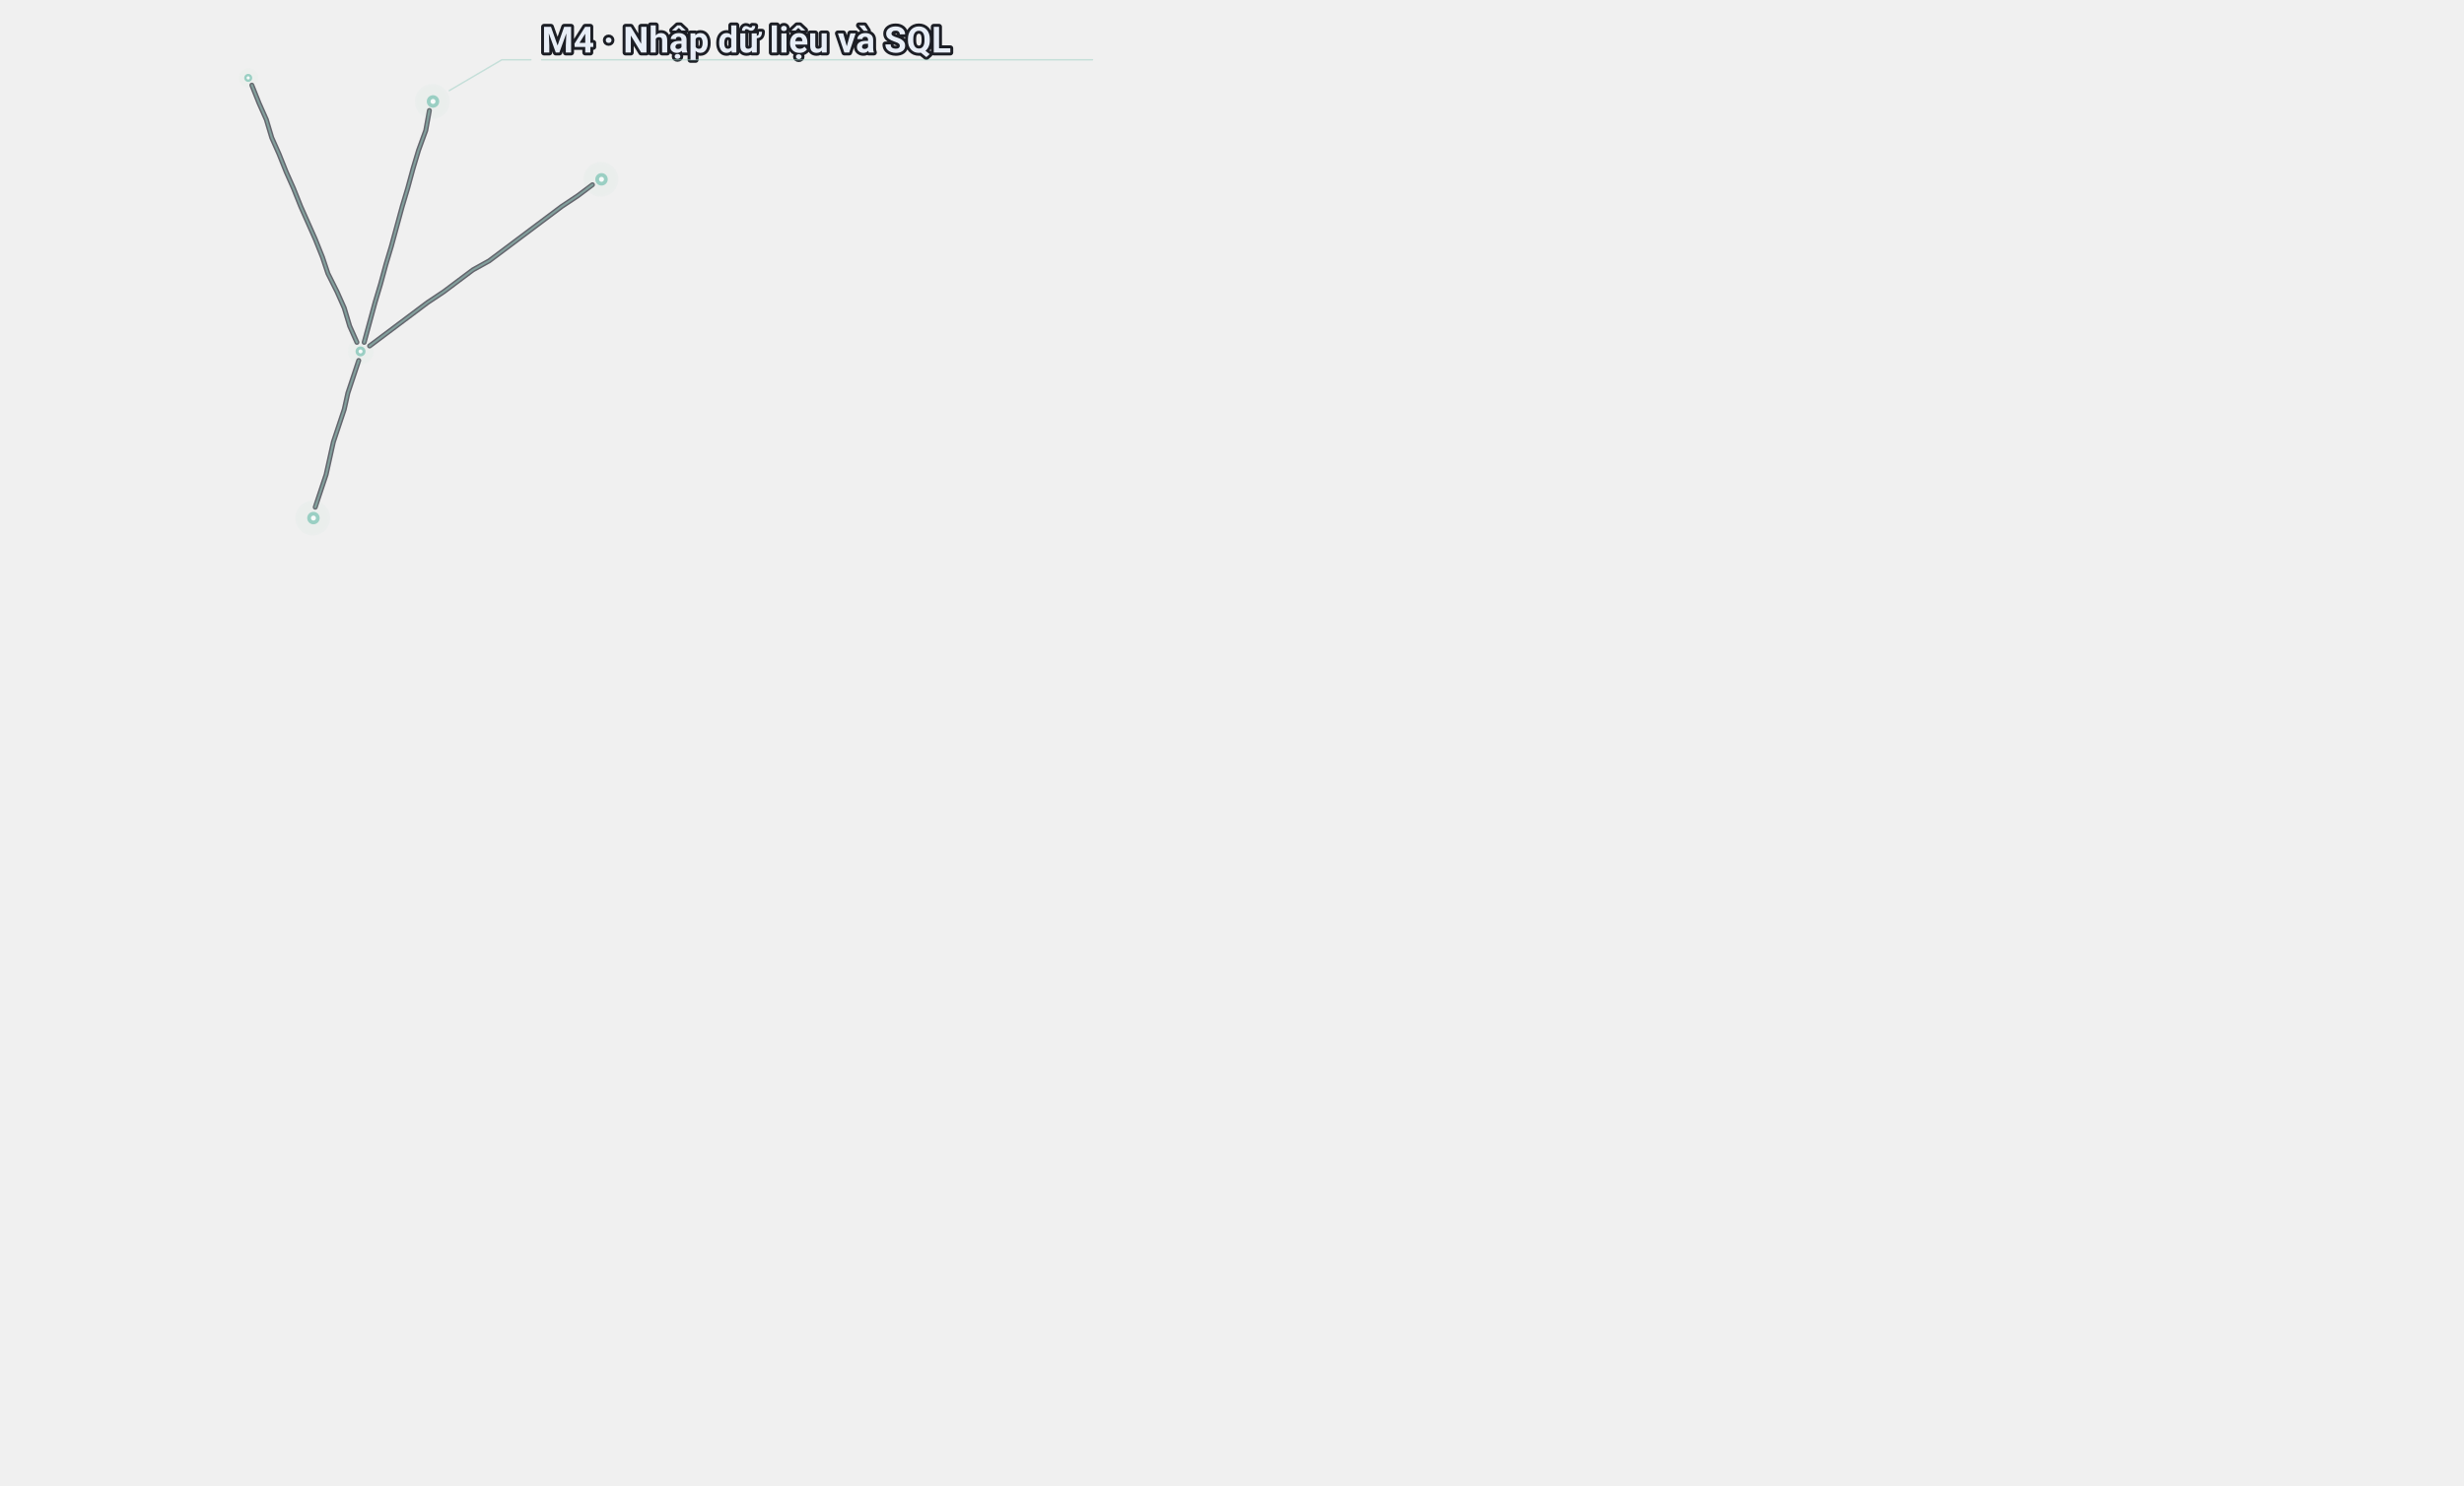
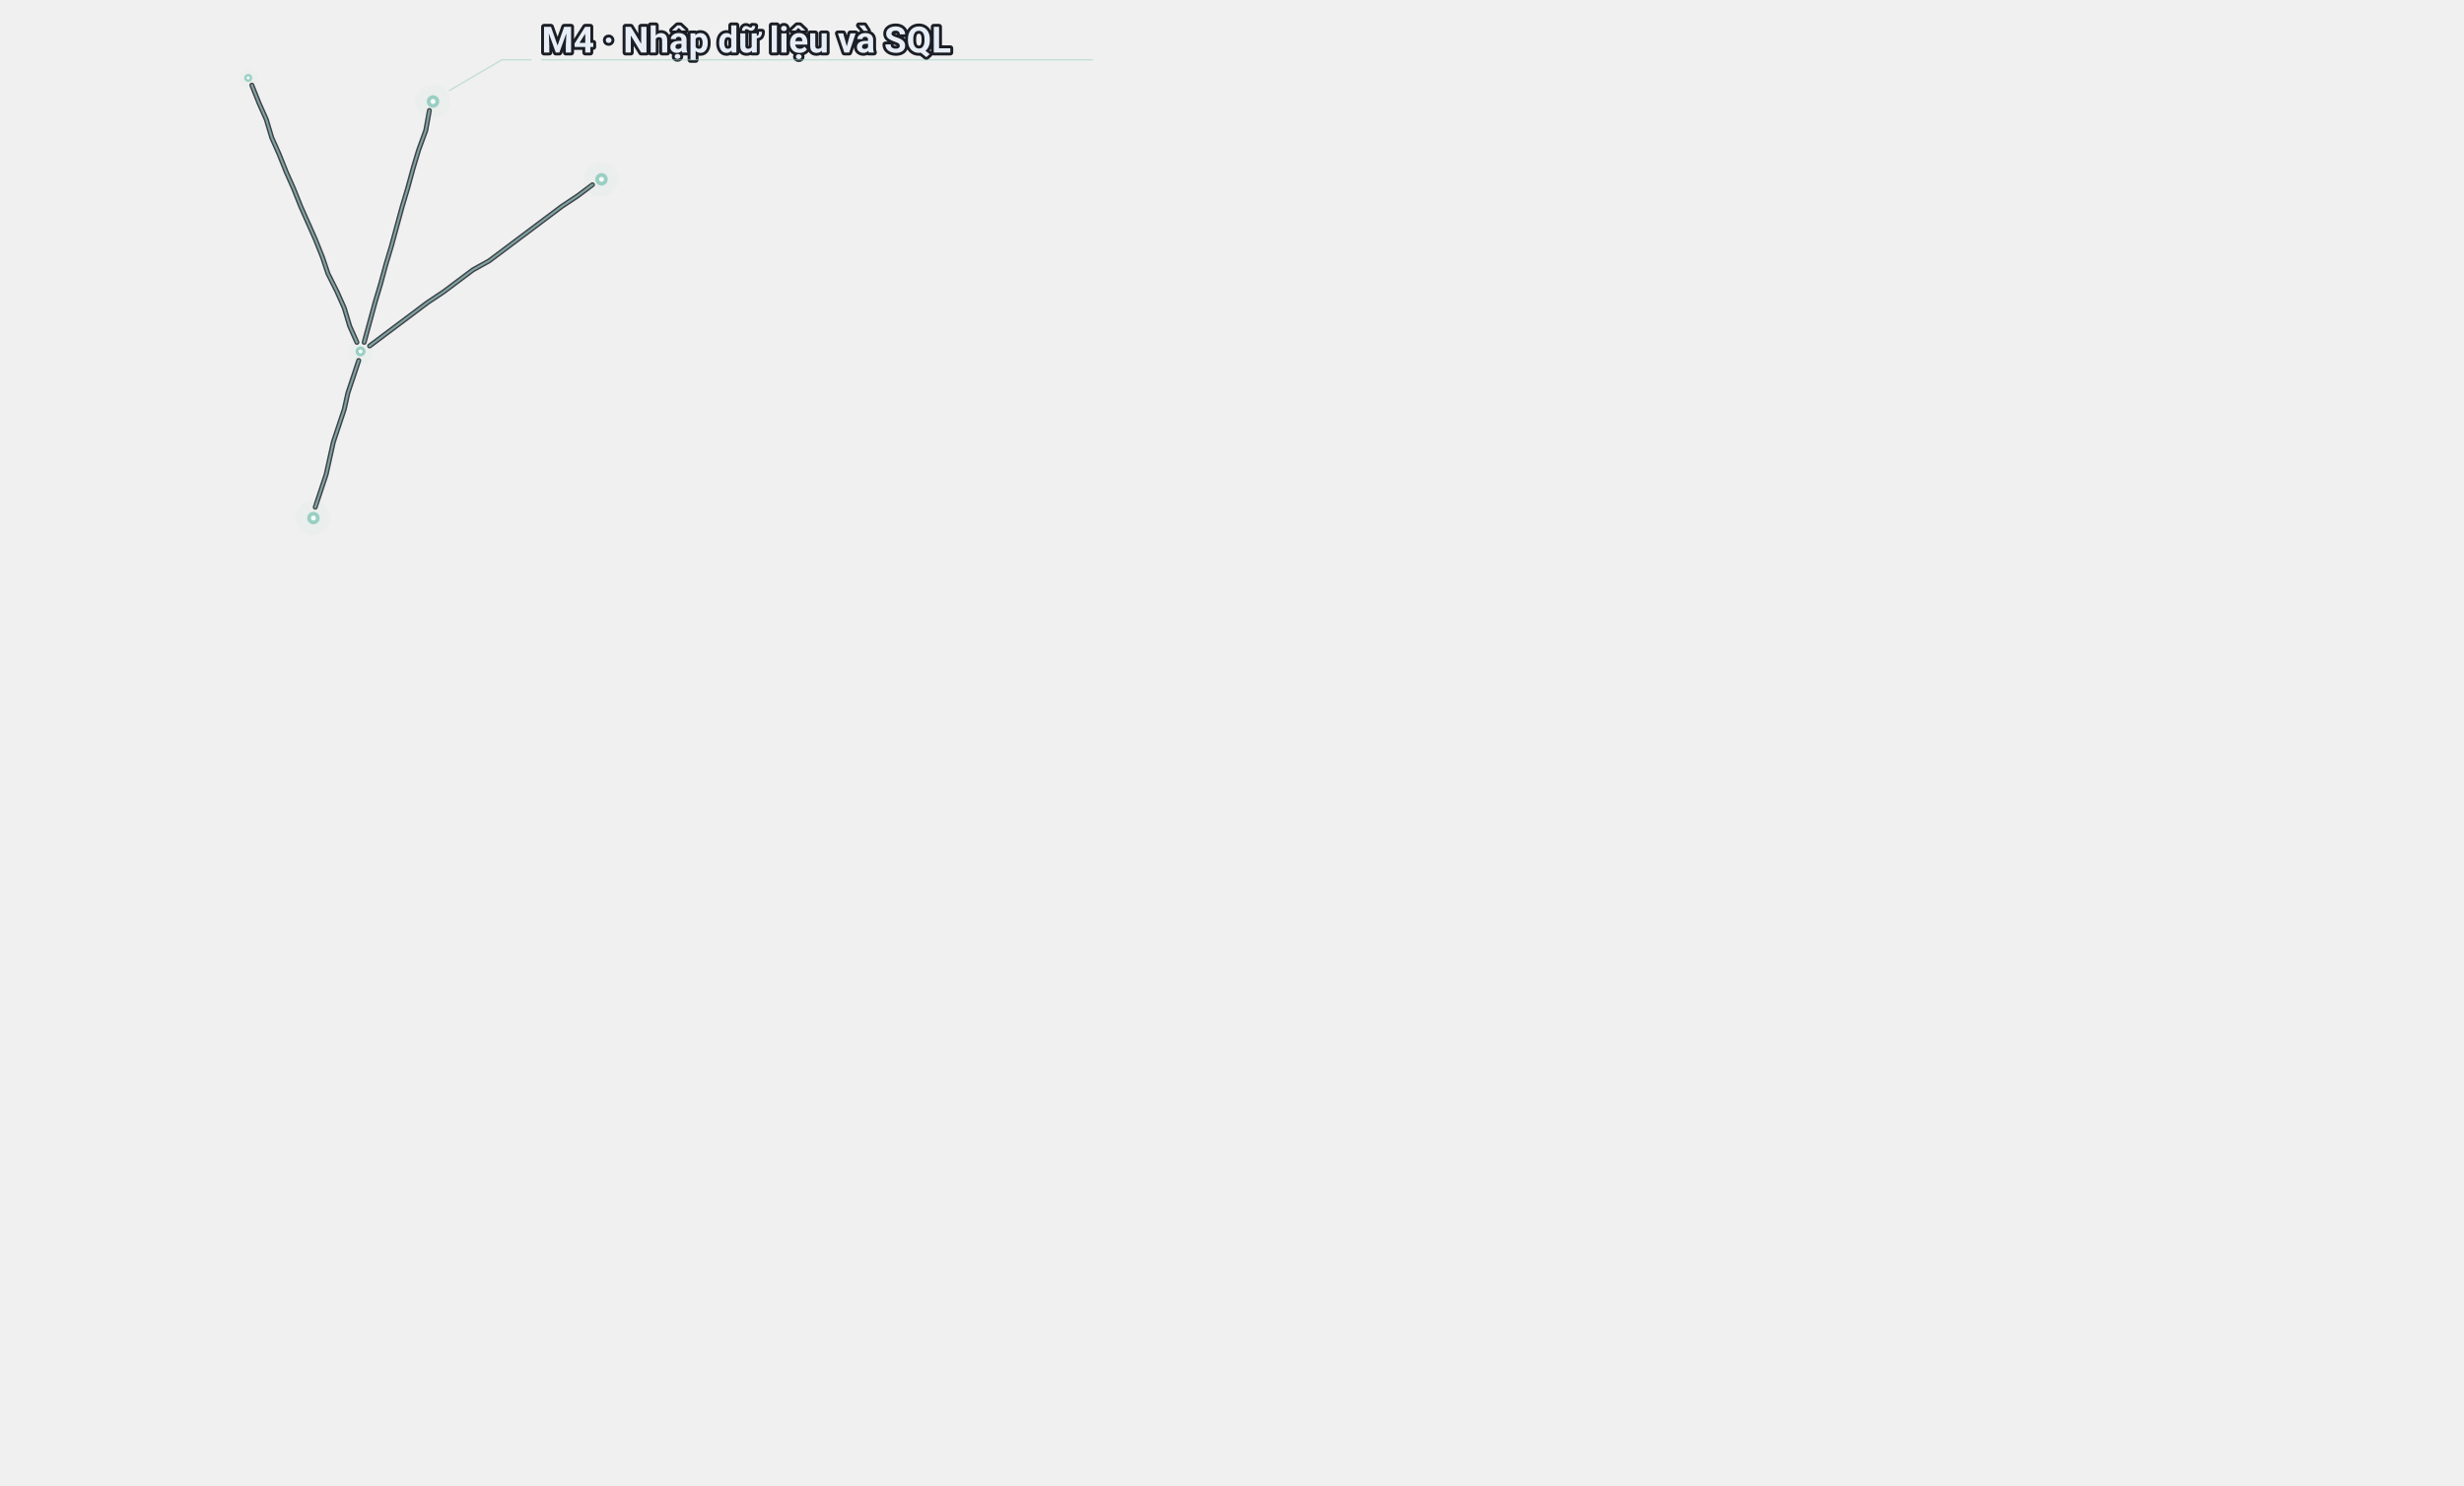
<svg xmlns="http://www.w3.org/2000/svg" viewBox="0 0 1360 820" width="1360" height="820" role="img" aria-label="Chòm M4 · Nhập dữ liệu và SQL: 5 ngôi, mỗi ngôi là một bài.">
  <g data-lop="net-chom">
-     <path fill="none" stroke="#0D101C" stroke-width="2.75" stroke-opacity="0.62" stroke-linecap="round" stroke-linejoin="round" d="M139 47l4 10l4 9l3 10l4 9l4 10M158 95l4 9l4 10l4 9l4 9l4 10M178 142l3 9l5 10l4 9l3 10l4 9M237 61l-2 11l-4 11l-3 10l-3 11M225 104l-3 10l-3 11l-3 11l-3 10M213 146l-3 11l-3 10l-3 11l-3 11M327 102l-8 6l-9 6l-8 6l-8 6l-8 6M286 132l-8 6l-8 6l-9 5l-8 6l-8 6M245 161l-9 6l-8 6l-8 6l-8 6l-8 6M198 199l-3 9l-3 9l-2 9M190 226l-3 9l-3 9l-2 9M182 253l-2 9l-3 9l-3 9" />
-     <path fill="none" stroke="#9ACFC3" stroke-width="1.15" stroke-opacity="0.55" stroke-linecap="round" stroke-linejoin="round" d="M139 47l4 10l4 9l3 10l4 9l4 10M158 95l4 9l4 10l4 9l4 9l4 10M178 142l3 9l5 10l4 9l3 10l4 9M237 61l-2 11l-4 11l-3 10l-3 11M225 104l-3 10l-3 11l-3 11l-3 10M213 146l-3 11l-3 10l-3 11l-3 11M327 102l-8 6l-9 6l-8 6l-8 6l-8 6M286 132l-8 6l-8 6l-9 5l-8 6l-8 6M245 161l-9 6l-8 6l-8 6l-8 6l-8 6M198 199l-3 9l-3 9l-2 9M190 226l-3 9l-3 9l-2 9M182 253l-2 9l-3 9l-3 9" />
+     <path fill="none" stroke="#0D101C" stroke-width="2.75" stroke-opacity="0.78" stroke-linecap="round" stroke-linejoin="round" d="M139 47l4 10l4 9l3 10l4 9l4 10M158 95l4 9l4 10l4 9l4 9l4 10M178 142l3 9l5 10l4 9l3 10l4 9M237 61l-2 11l-4 11l-3 10l-3 11M225 104l-3 10l-3 11l-3 11l-3 10M213 146l-3 11l-3 10l-3 11l-3 11M327 102l-8 6l-9 6l-8 6l-8 6l-8 6M286 132l-8 6l-8 6l-9 5l-8 6l-8 6M245 161l-9 6l-8 6l-8 6l-8 6l-8 6M198 199l-3 9l-3 9l-2 9M190 226l-3 9l-3 9l-2 9M182 253l-2 9l-3 9l-3 9" />
+     <path fill="none" stroke="#9ACFC3" stroke-width="1.15" stroke-opacity="0.7" stroke-linecap="round" stroke-linejoin="round" d="M139 47l4 10l4 9l3 10l4 9l4 10M158 95l4 9l4 10l4 9l4 9l4 10M178 142l3 9l5 10l4 9l3 10l4 9M237 61l-2 11l-4 11l-3 10l-3 11M225 104l-3 10l-3 11l-3 11l-3 10M213 146l-3 11l-3 10l-3 11l-3 11M327 102l-8 6l-9 6l-8 6l-8 6l-8 6M286 132l-8 6l-8 6l-9 5l-8 6l-8 6M245 161l-9 6l-8 6l-8 6l-8 6l-8 6M198 199l-3 9l-3 9l-2 9M190 226l-3 9l-3 9l-2 9M182 253l-2 9l-3 9l-3 9" />
  </g>
  <g data-lop="quang-sao">
    <path fill="#9ACFC3" fill-opacity="0.04" d="M132 43a5.28 5.28 0 1 0 10.56 0a5.28 5.28 0 1 0 -10.56 0Z" />
    <path fill="#9ACFC3" fill-opacity="0.01" d="M132 43a4.77 4.77 0 1 0 9.53 0a4.77 4.77 0 1 0 -9.53 0ZM133 43a4.34 4.34 0 1 0 8.69 0a4.34 4.34 0 1 0 -8.69 0ZM133 43a3.99 3.99 0 1 0 7.98 0a3.99 3.99 0 1 0 -7.98 0ZM134 43a3.69 3.69 0 1 0 7.38 0a3.69 3.69 0 1 0 -7.38 0ZM134 43a3.43 3.43 0 1 0 6.86 0a3.43 3.43 0 1 0 -6.86 0ZM134 43a3.21 3.21 0 1 0 6.41 0a3.21 3.21 0 1 0 -6.41 0ZM134 43a3.01 3.01 0 1 0 6.02 0a3.01 3.01 0 1 0 -6.02 0ZM134 43a2.84 2.84 0 1 0 5.67 0a2.84 2.84 0 1 0 -5.67 0ZM135 43a2.68 2.68 0 1 0 5.36 0a2.68 2.68 0 1 0 -5.36 0ZM135 43a2.54 2.54 0 1 0 5.08 0a2.54 2.54 0 1 0 -5.08 0ZM135 43a2.42 2.42 0 1 0 4.83 0a2.42 2.42 0 1 0 -4.83 0ZM135 43a2.3 2.3 0 1 0 4.61 0a2.3 2.3 0 1 0 -4.61 0ZM135 43a2.2 2.2 0 1 0 4.4 0a2.2 2.2 0 1 0 -4.4 0ZM230 56a8.46 8.46 0 1 0 16.92 0a8.46 8.46 0 1 0 -16.92 0ZM231 56a7.54 7.54 0 1 0 15.09 0a7.54 7.54 0 1 0 -15.09 0ZM232 56a6.81 6.81 0 1 0 13.61 0a6.81 6.81 0 1 0 -13.61 0ZM233 56a6.2 6.2 0 1 0 12.4 0a6.2 6.2 0 1 0 -12.4 0ZM233 56a5.69 5.69 0 1 0 11.38 0a5.69 5.69 0 1 0 -11.38 0ZM234 56a5.26 5.26 0 1 0 10.52 0a5.26 5.26 0 1 0 -10.52 0ZM234 56a4.89 4.89 0 1 0 9.78 0a4.89 4.89 0 1 0 -9.78 0ZM234 56a4.57 4.57 0 1 0 9.14 0a4.57 4.57 0 1 0 -9.14 0ZM235 56a4.29 4.29 0 1 0 8.58 0a4.29 4.29 0 1 0 -8.58 0ZM235 56a4.04 4.04 0 1 0 8.08 0a4.04 4.04 0 1 0 -8.08 0ZM235 56a3.82 3.82 0 1 0 7.64 0a3.82 3.82 0 1 0 -7.64 0ZM235 56a3.62 3.62 0 1 0 7.24 0a3.62 3.62 0 1 0 -7.24 0ZM235 56a3.44 3.44 0 1 0 6.88 0a3.44 3.44 0 1 0 -6.88 0ZM323 99a8.46 8.46 0 1 0 16.92 0a8.46 8.46 0 1 0 -16.92 0ZM324 99a7.54 7.54 0 1 0 15.09 0a7.54 7.54 0 1 0 -15.09 0ZM325 99a6.81 6.81 0 1 0 13.61 0a6.81 6.81 0 1 0 -13.61 0ZM326 99a6.2 6.2 0 1 0 12.4 0a6.2 6.2 0 1 0 -12.4 0ZM326 99a5.69 5.69 0 1 0 11.38 0a5.69 5.69 0 1 0 -11.38 0ZM327 99a5.26 5.26 0 1 0 10.52 0a5.26 5.26 0 1 0 -10.52 0ZM327 99a4.89 4.89 0 1 0 9.78 0a4.89 4.89 0 1 0 -9.78 0ZM327 99a4.57 4.57 0 1 0 9.14 0a4.57 4.57 0 1 0 -9.14 0ZM328 99a4.29 4.29 0 1 0 8.58 0a4.29 4.29 0 1 0 -8.58 0ZM328 99a4.04 4.04 0 1 0 8.08 0a4.04 4.04 0 1 0 -8.08 0ZM328 99a3.82 3.82 0 1 0 7.64 0a3.82 3.82 0 1 0 -7.64 0ZM328 99a3.62 3.62 0 1 0 7.24 0a3.62 3.62 0 1 0 -7.24 0ZM328 99a3.44 3.44 0 1 0 6.88 0a3.44 3.44 0 1 0 -6.88 0ZM193 194a6.37 6.37 0 1 0 12.73 0a6.37 6.37 0 1 0 -12.73 0ZM194 194a5.74 5.74 0 1 0 11.48 0a5.74 5.74 0 1 0 -11.48 0ZM194 194a5.22 5.22 0 1 0 10.44 0a5.22 5.22 0 1 0 -10.44 0ZM194 194a4.79 4.79 0 1 0 9.58 0a4.79 4.79 0 1 0 -9.58 0ZM195 194a4.43 4.43 0 1 0 8.85 0a4.43 4.43 0 1 0 -8.85 0ZM195 194a4.11 4.11 0 1 0 8.23 0a4.11 4.11 0 1 0 -8.23 0ZM195 194a3.84 3.84 0 1 0 7.68 0a3.84 3.84 0 1 0 -7.68 0ZM196 194a3.6 3.6 0 1 0 7.21 0a3.6 3.6 0 1 0 -7.21 0ZM196 194a3.39 3.39 0 1 0 6.78 0a3.39 3.39 0 1 0 -6.78 0ZM196 194a3.21 3.21 0 1 0 6.41 0a3.21 3.21 0 1 0 -6.41 0ZM196 194a3.04 3.04 0 1 0 6.08 0a3.04 3.04 0 1 0 -6.08 0ZM196 194a2.89 2.89 0 1 0 5.77 0a2.89 2.89 0 1 0 -5.77 0ZM197 194a2.75 2.75 0 1 0 5.5 0a2.75 2.75 0 1 0 -5.5 0ZM164 286a8.46 8.46 0 1 0 16.92 0a8.46 8.46 0 1 0 -16.92 0ZM165 286a7.54 7.54 0 1 0 15.09 0a7.54 7.54 0 1 0 -15.09 0ZM166 286a6.81 6.81 0 1 0 13.61 0a6.81 6.81 0 1 0 -13.61 0ZM167 286a6.2 6.2 0 1 0 12.4 0a6.2 6.2 0 1 0 -12.4 0ZM167 286a5.69 5.69 0 1 0 11.38 0a5.69 5.69 0 1 0 -11.38 0ZM168 286a5.26 5.26 0 1 0 10.52 0a5.26 5.26 0 1 0 -10.52 0ZM168 286a4.89 4.89 0 1 0 9.78 0a4.89 4.89 0 1 0 -9.78 0ZM168 286a4.57 4.57 0 1 0 9.14 0a4.57 4.57 0 1 0 -9.14 0ZM169 286a4.29 4.29 0 1 0 8.58 0a4.29 4.29 0 1 0 -8.58 0ZM169 286a4.04 4.04 0 1 0 8.08 0a4.04 4.04 0 1 0 -8.08 0ZM169 286a3.82 3.82 0 1 0 7.64 0a3.82 3.82 0 1 0 -7.64 0ZM169 286a3.62 3.62 0 1 0 7.24 0a3.62 3.62 0 1 0 -7.24 0ZM169 286a3.44 3.44 0 1 0 6.88 0a3.44 3.44 0 1 0 -6.88 0Z" />
    <path fill="#9ACFC3" fill-opacity="0.06" d="M229 56a9.63 9.63 0 1 0 19.26 0a9.63 9.63 0 1 0 -19.26 0ZM322 99a9.63 9.63 0 1 0 19.26 0a9.63 9.63 0 1 0 -19.26 0ZM163 286a9.63 9.63 0 1 0 19.26 0a9.63 9.63 0 1 0 -19.26 0Z" />
    <path fill="#9ACFC3" fill-opacity="0.05" d="M192 194a7.15 7.15 0 1 0 14.3 0a7.15 7.15 0 1 0 -14.3 0Z" />
  </g>
  <g data-lop="sao-bai">
    <g fill="#9ACFC3">
      <circle cx="137" cy="43" r="2.2" />
      <circle cx="239" cy="56" r="3.44" />
      <circle cx="332" cy="99" r="3.44" />
      <circle cx="199" cy="194" r="2.75" />
      <circle cx="173" cy="286" r="3.44" />
    </g>
  </g>
  <g data-lop="loi-sao">
    <g fill="#FFFFFF" fill-opacity="0.92">
      <circle cx="137" cy="43" r="0.88" />
      <circle cx="239" cy="56" r="1.38" />
      <circle cx="332" cy="99" r="1.38" />
      <circle cx="199" cy="194" r="1.1" />
      <circle cx="173" cy="286" r="1.38" />
    </g>
  </g>
  <g data-lop="nhan">
    <g fill="#0A0C14" font-family="Be Vietnam Pro, Segoe UI, Roboto, Helvetica, Arial, sans-serif" font-size="20" font-weight="600" fill-opacity="0.92" stroke="#0A0C14" stroke-width="3.2" stroke-linejoin="round" stroke-opacity="0.92">
      <text x="299" y="29">M4 · Nhập dữ liệu và SQL</text>
    </g>
    <path fill="none" stroke="#9ACFC3" stroke-width="0.8" stroke-opacity="0.5" stroke-linecap="round" stroke-linejoin="round" d="M248 50l29 -17l16 0M299 33l304 0" />
    <g fill="#E8EEF7" font-family="Be Vietnam Pro, Segoe UI, Roboto, Helvetica, Arial, sans-serif" font-size="20" font-weight="600">
      <text x="299" y="29">M4 · Nhập dữ liệu và SQL</text>
    </g>
  </g>
</svg>
